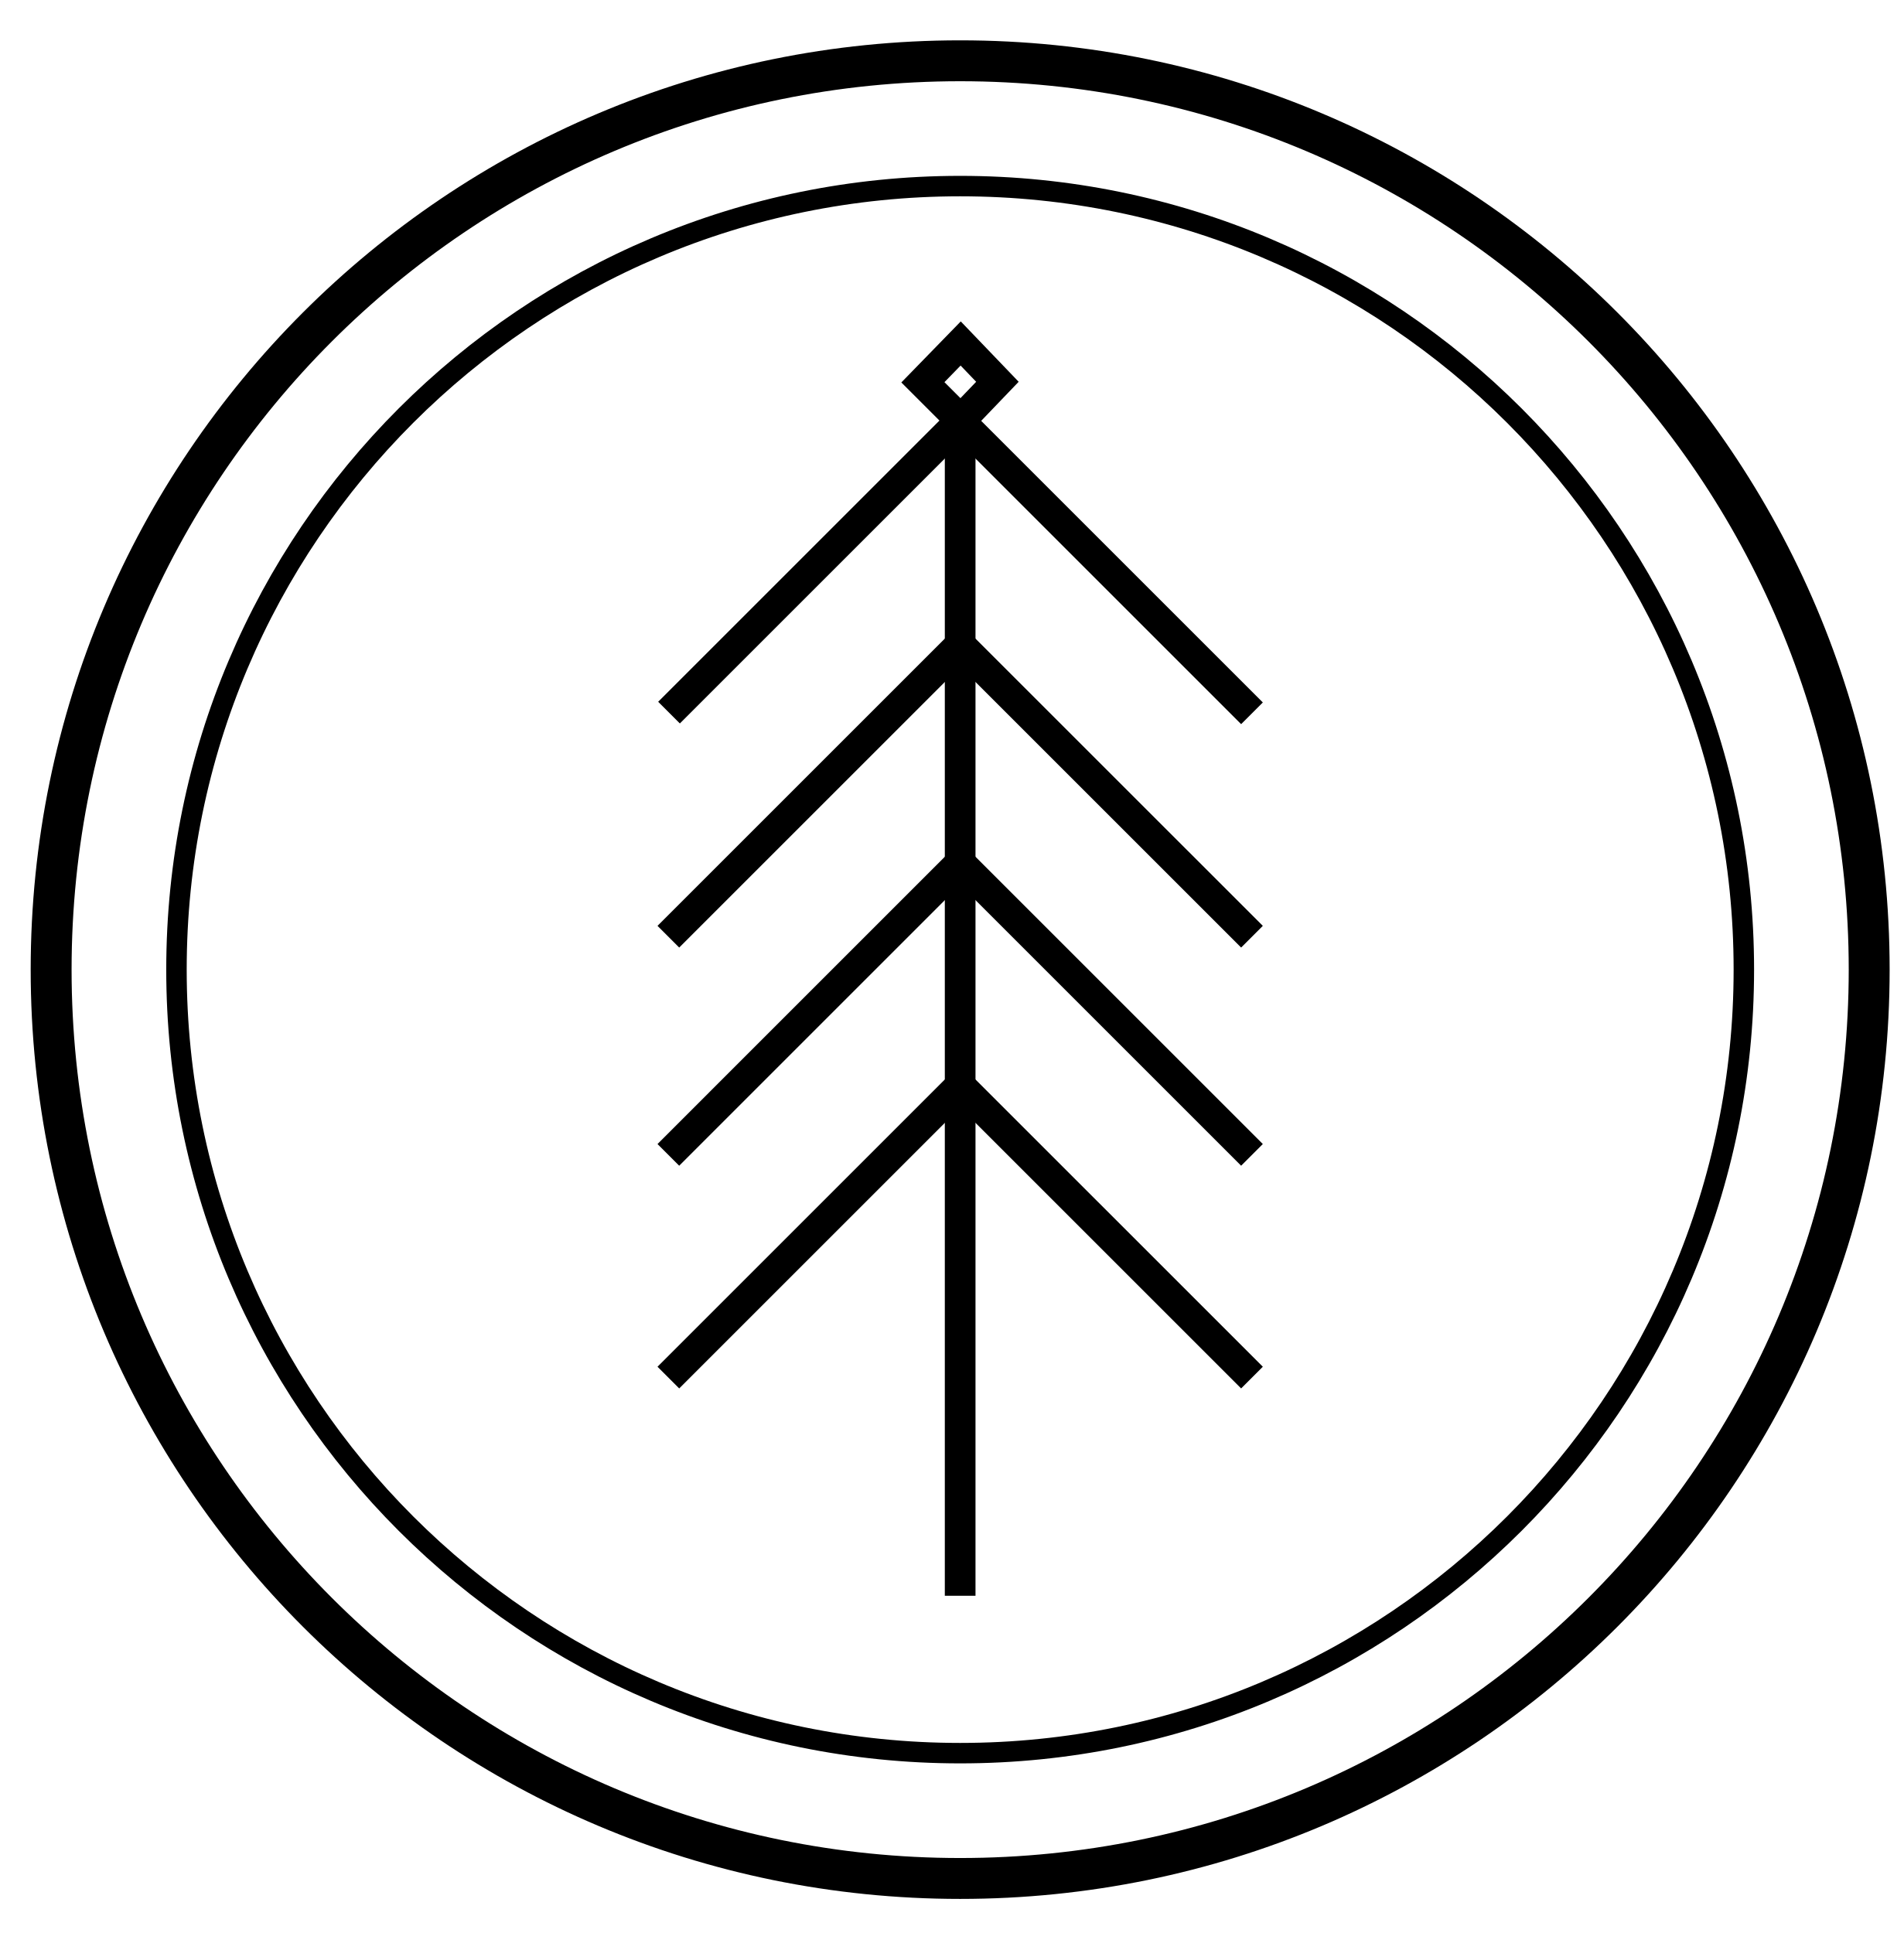
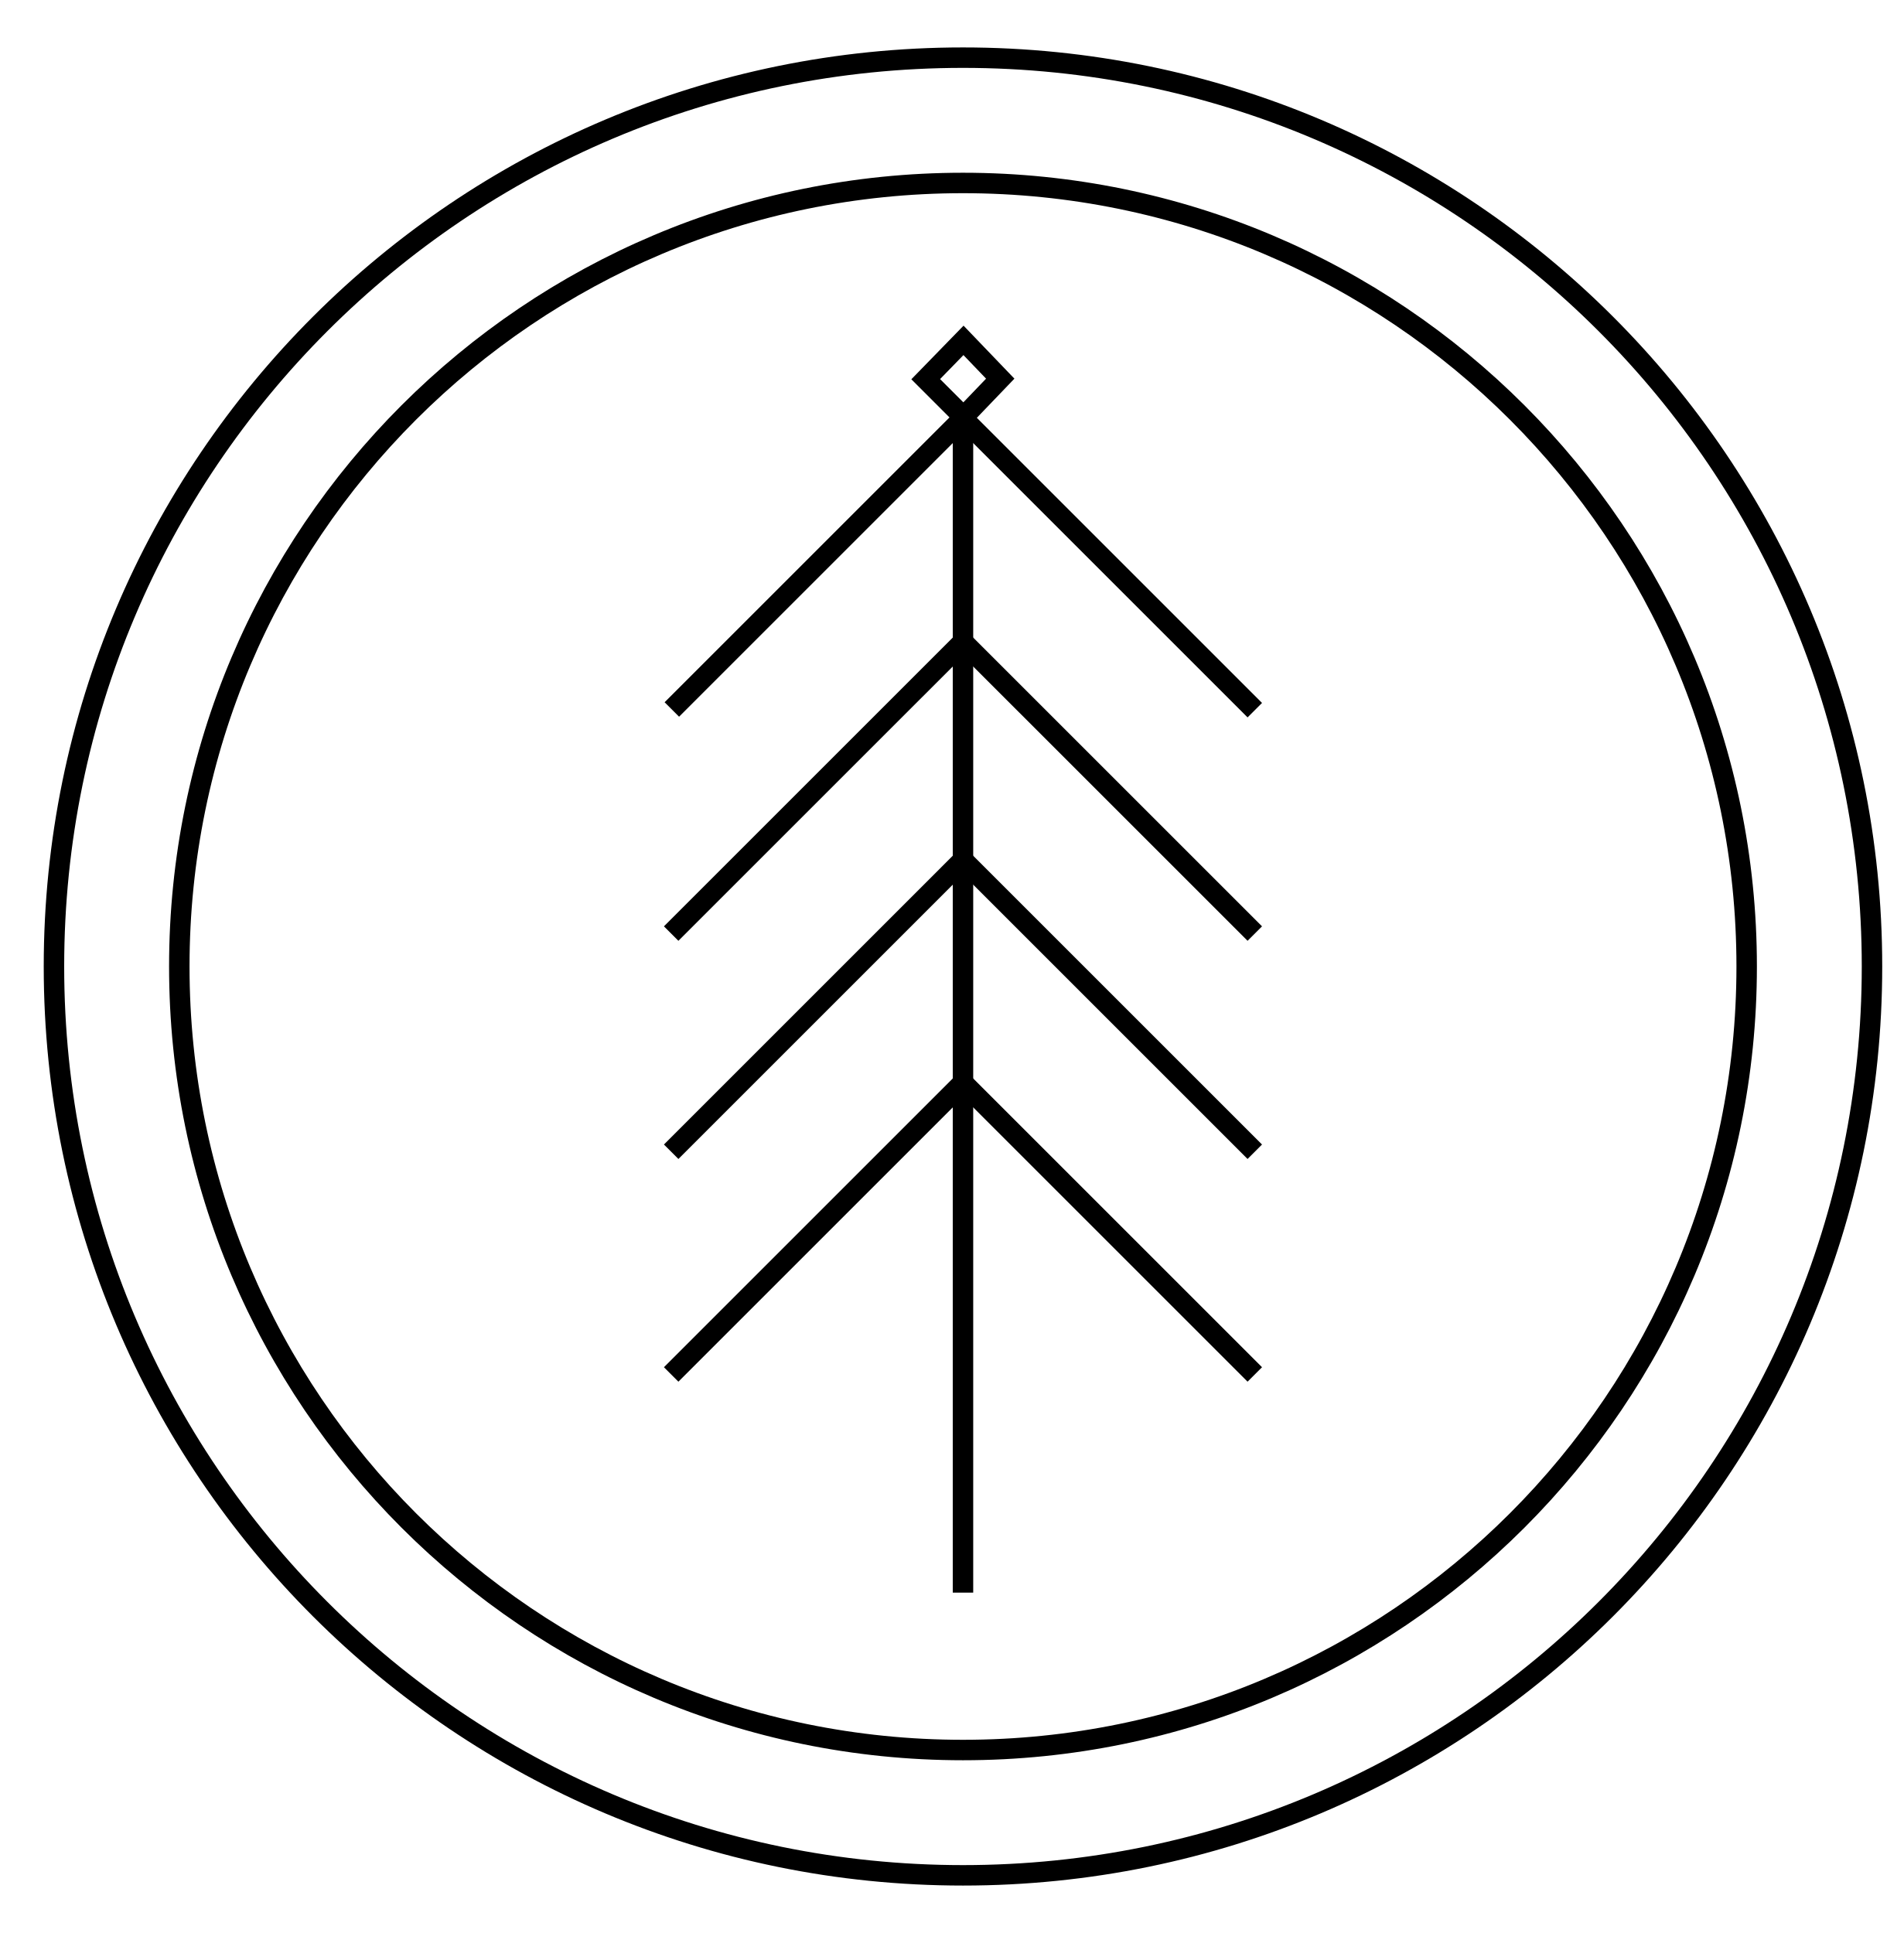
- <svg xmlns="http://www.w3.org/2000/svg" version="1.1" id="Layer_1" x="0px" y="0px" width="186.167px" height="189.056px" viewBox="0 204.055 186.167 189.056" enable-background="new 0 204.055 186.167 189.056" xml:space="preserve">
+ <svg xmlns="http://www.w3.org/2000/svg" version="1.1" id="Layer_1" x="0px" y="0px" width="186.167px" height="189.057px" viewBox="0 0 186.167 189.057" enable-background="new 0 0 186.167 189.057" xml:space="preserve">
  <g>
-     <line fill="none" stroke="#000000" stroke-width="3" stroke-miterlimit="10" x1="93.889" y1="360.127" x2="93.889" y2="245.141" />
-     <line fill="none" stroke="#000000" stroke-width="3" stroke-miterlimit="10" x1="65.42" y1="273.752" x2="94.166" y2="245.006" />
-     <line fill="none" stroke="#000000" stroke-width="3" stroke-miterlimit="10" x1="122.424" y1="273.819" x2="93.677" y2="245.072" />
-     <line fill="none" stroke="#000000" stroke-width="3" stroke-miterlimit="10" x1="65.355" y1="295.669" x2="94.101" y2="266.924" />
-     <line fill="none" stroke="#000000" stroke-width="3" stroke-miterlimit="10" x1="122.424" y1="295.669" x2="93.677" y2="266.924" />
-     <line fill="none" stroke="#000000" stroke-width="3" stroke-miterlimit="10" x1="65.355" y1="317.007" x2="94.101" y2="288.26" />
-     <line fill="none" stroke="#000000" stroke-width="3" stroke-miterlimit="10" x1="122.424" y1="317.007" x2="93.677" y2="288.26" />
-     <line fill="none" stroke="#000000" stroke-width="3" stroke-miterlimit="10" x1="65.355" y1="338.789" x2="94.101" y2="310.043" />
-     <line fill="none" stroke="#000000" stroke-width="3" stroke-miterlimit="10" x1="122.424" y1="338.789" x2="93.677" y2="310.043" />
-     <polygon fill="none" stroke="#000000" stroke-width="3" stroke-miterlimit="10" points="93.94,237.65 90.245,241.446    93.94,245.141 97.532,241.395  " />
+     <line fill="none" stroke="#000000" stroke-width="2" stroke-miterlimit="10" x1="94.166" y1="155.766" x2="94.166" y2="40.781" />
+     <line fill="none" stroke="#000000" stroke-width="2" stroke-miterlimit="10" x1="65.696" y1="69.391" x2="94.442" y2="40.645" />
+     <line fill="none" stroke="#000000" stroke-width="2" stroke-miterlimit="10" x1="122.7" y1="69.459" x2="93.954" y2="40.712" />
+     <line fill="none" stroke="#000000" stroke-width="2" stroke-miterlimit="10" x1="65.631" y1="91.308" x2="94.377" y2="62.563" />
+     <line fill="none" stroke="#000000" stroke-width="2" stroke-miterlimit="10" x1="122.7" y1="91.308" x2="93.954" y2="62.563" />
+     <line fill="none" stroke="#000000" stroke-width="2" stroke-miterlimit="10" x1="65.631" y1="112.646" x2="94.377" y2="83.899" />
+     <line fill="none" stroke="#000000" stroke-width="2" stroke-miterlimit="10" x1="122.7" y1="112.646" x2="93.954" y2="83.899" />
+     <line fill="none" stroke="#000000" stroke-width="2" stroke-miterlimit="10" x1="65.631" y1="134.428" x2="94.377" y2="105.682" />
+     <line fill="none" stroke="#000000" stroke-width="2" stroke-miterlimit="10" x1="122.7" y1="134.428" x2="93.954" y2="105.682" />
+     <polygon fill="none" stroke="#000000" stroke-width="2" stroke-miterlimit="10" points="94.216,33.29 90.521,37.086 94.216,40.781    97.809,37.035  " />
  </g>
-   <path fill="none" stroke="#000000" stroke-width="4" stroke-miterlimit="10" d="M182.778,298.888  c0,49.093-39.795,88.889-88.888,88.889C44.797,387.777,5,347.981,5,298.888C5,249.797,44.797,210,93.89,210  C142.983,210,182.778,249.797,182.778,298.888z" />
-   <path fill="none" d="M858.282,67.648C845.446-37.271,749.991-111.918,645.067-99.081C540.149-86.244,465.501,9.216,478.339,114.135  c12.836,104.92,108.297,179.563,213.217,166.727C796.478,268.025,871.12,172.568,858.282,67.648z" />
-   <path fill="none" d="M764.989,128.646c-6.902,82.821-79.635,144.362-162.459,137.46c-82.82-6.903-144.365-79.637-137.463-162.458  c6.904-82.821,79.641-144.365,162.461-137.462C710.353-26.91,771.894,45.825,764.989,128.646z" />
-   <circle fill="none" stroke="#000000" stroke-width="2" stroke-miterlimit="10" cx="93.889" cy="298.888" r="76.633" />
+   <path fill="none" stroke="#000000" stroke-width="2" stroke-miterlimit="10" d="M183.054,94.528  c0,49.093-39.795,88.889-88.888,88.889c-49.093,0-88.89-39.796-88.89-88.889c0-49.092,39.797-88.889,88.89-88.889  C143.259,5.639,183.054,45.436,183.054,94.528z" />
+   <path fill="none" d="M858.283,67.648C845.447-37.271,749.992-111.918,645.068-99.081C540.15-86.244,465.501,9.216,478.339,114.135  c12.836,104.921,108.297,179.563,213.217,166.728C796.478,268.025,871.121,172.568,858.283,67.648z" />
+   <path fill="none" d="M764.99,128.646c-6.902,82.82-79.637,144.361-162.459,137.46c-82.82-6.903-144.365-79.637-137.463-162.458  S544.708-40.717,627.529-33.814C710.353-26.91,771.894,45.825,764.99,128.646z" />
+   <circle fill="none" stroke="#000000" stroke-width="2" stroke-miterlimit="10" cx="94.166" cy="94.528" r="76.633" />
</svg>
